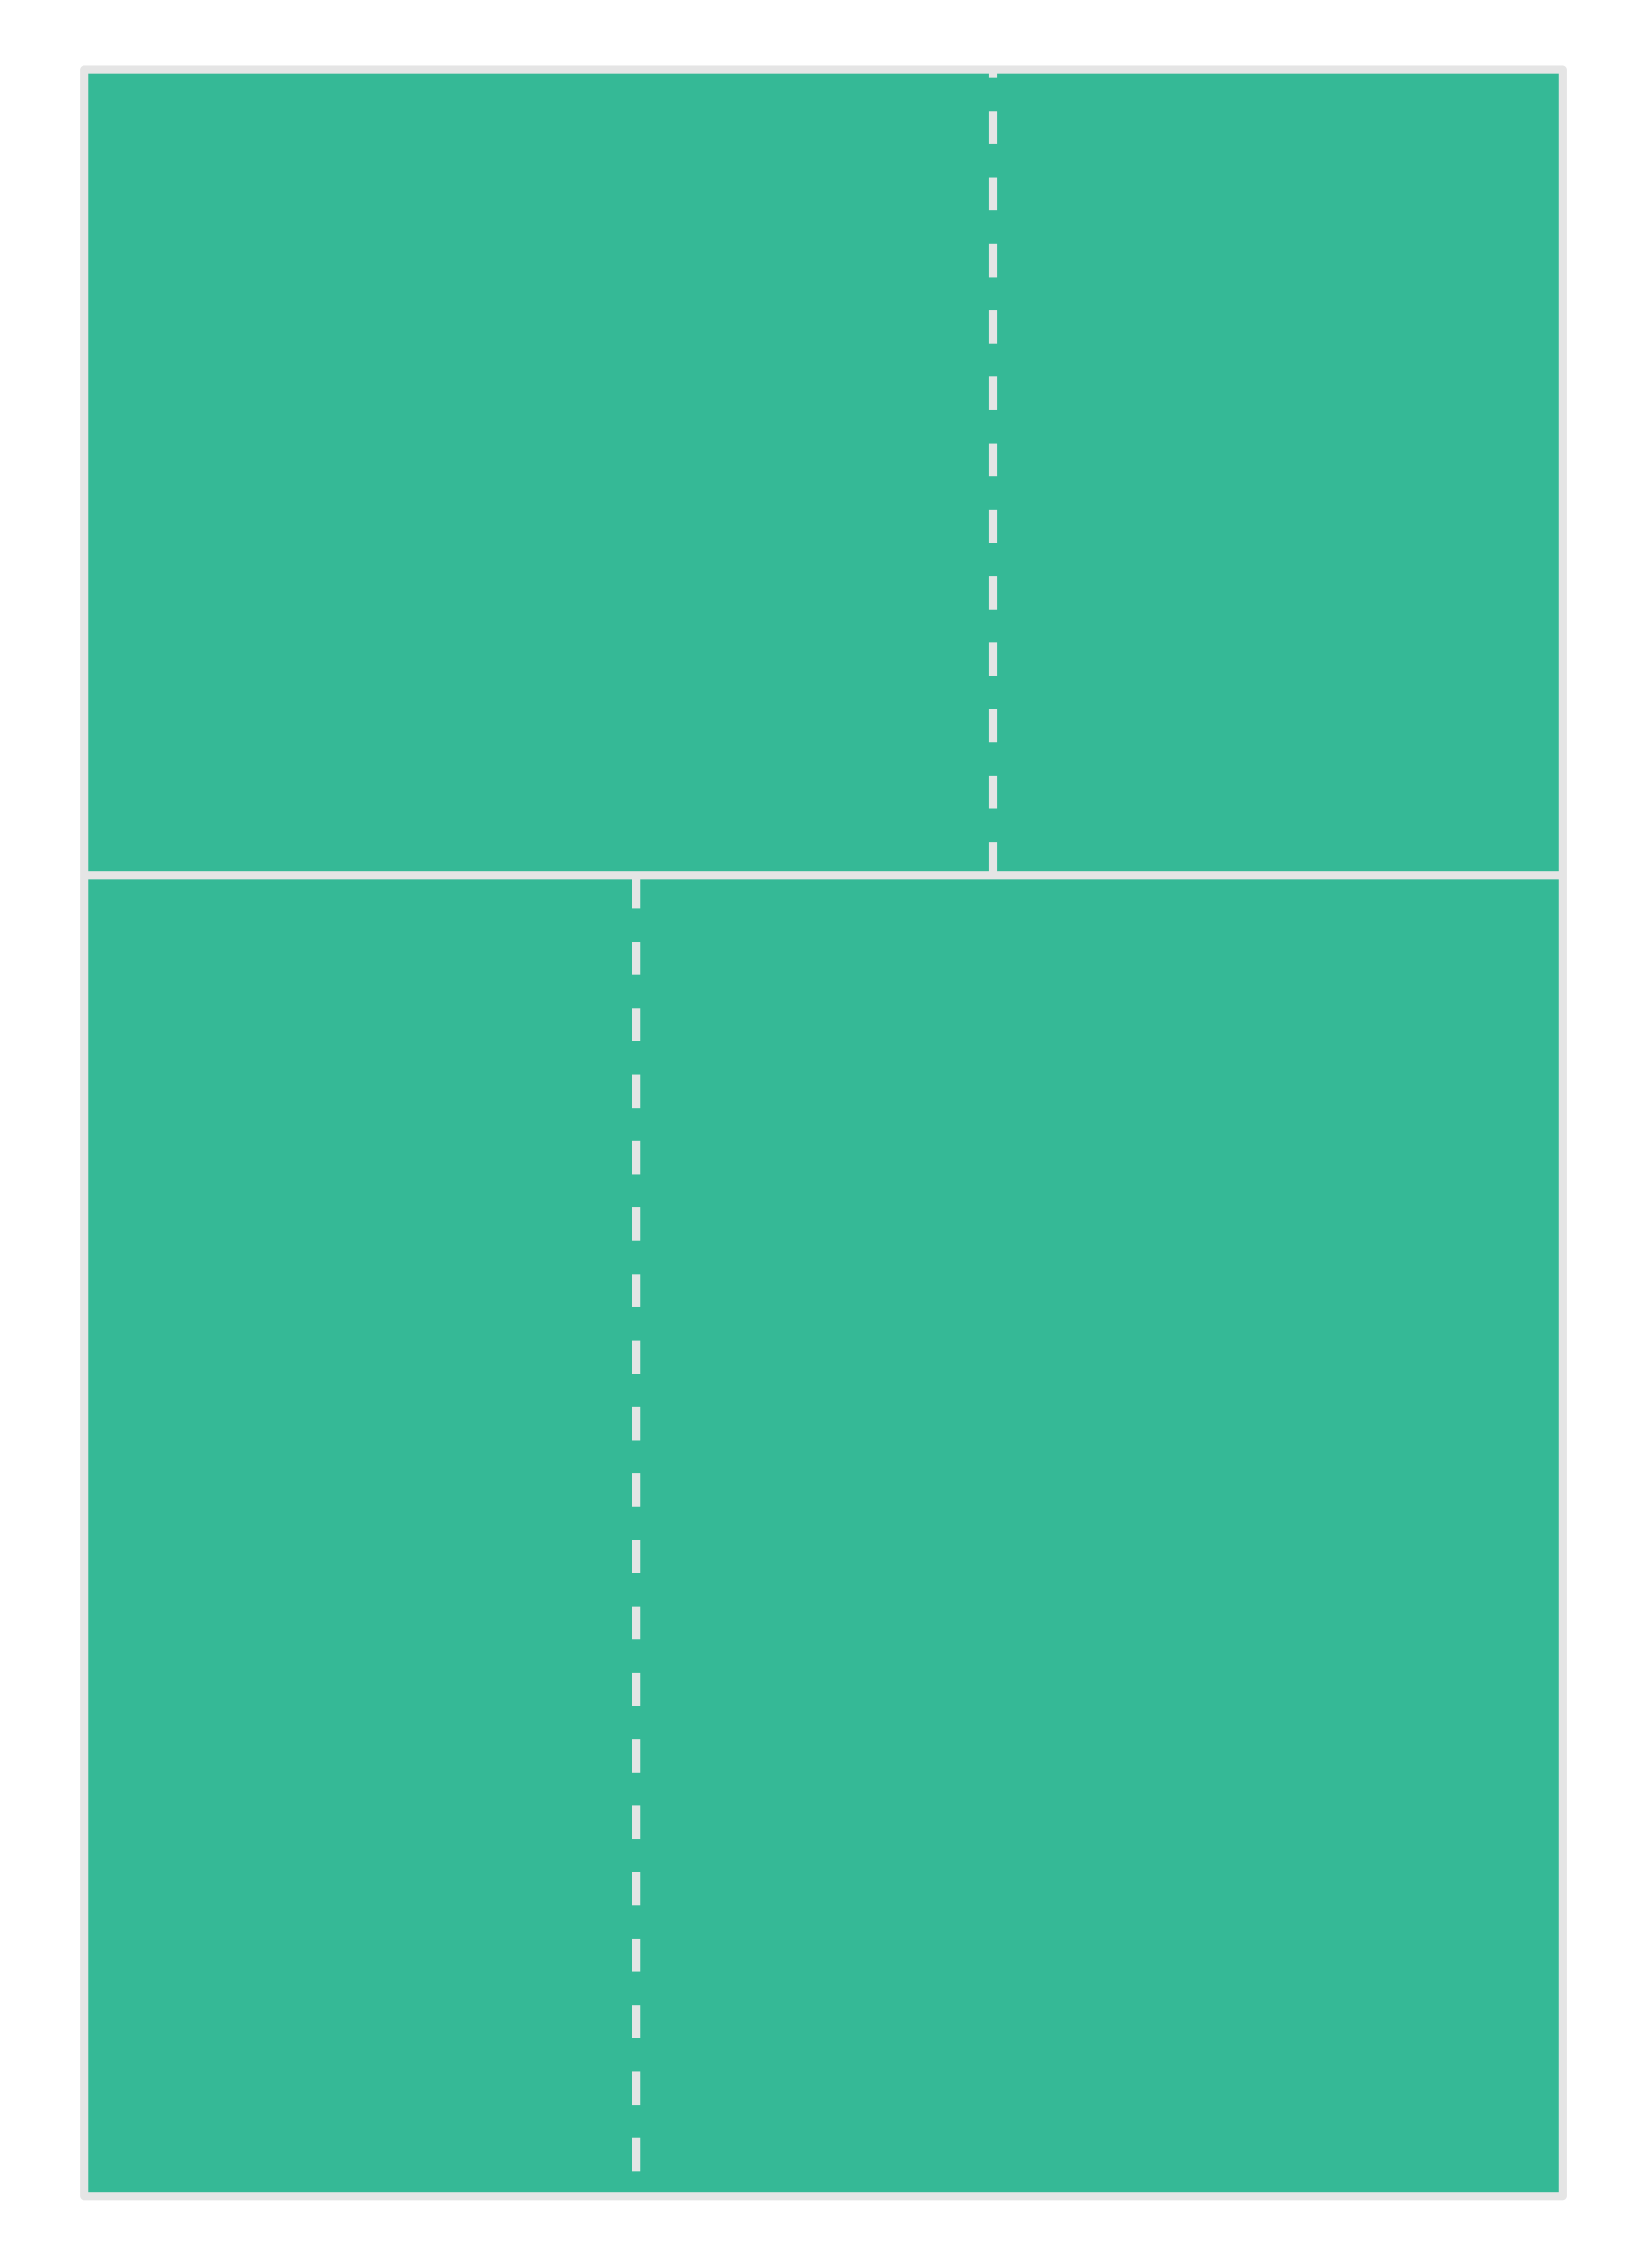
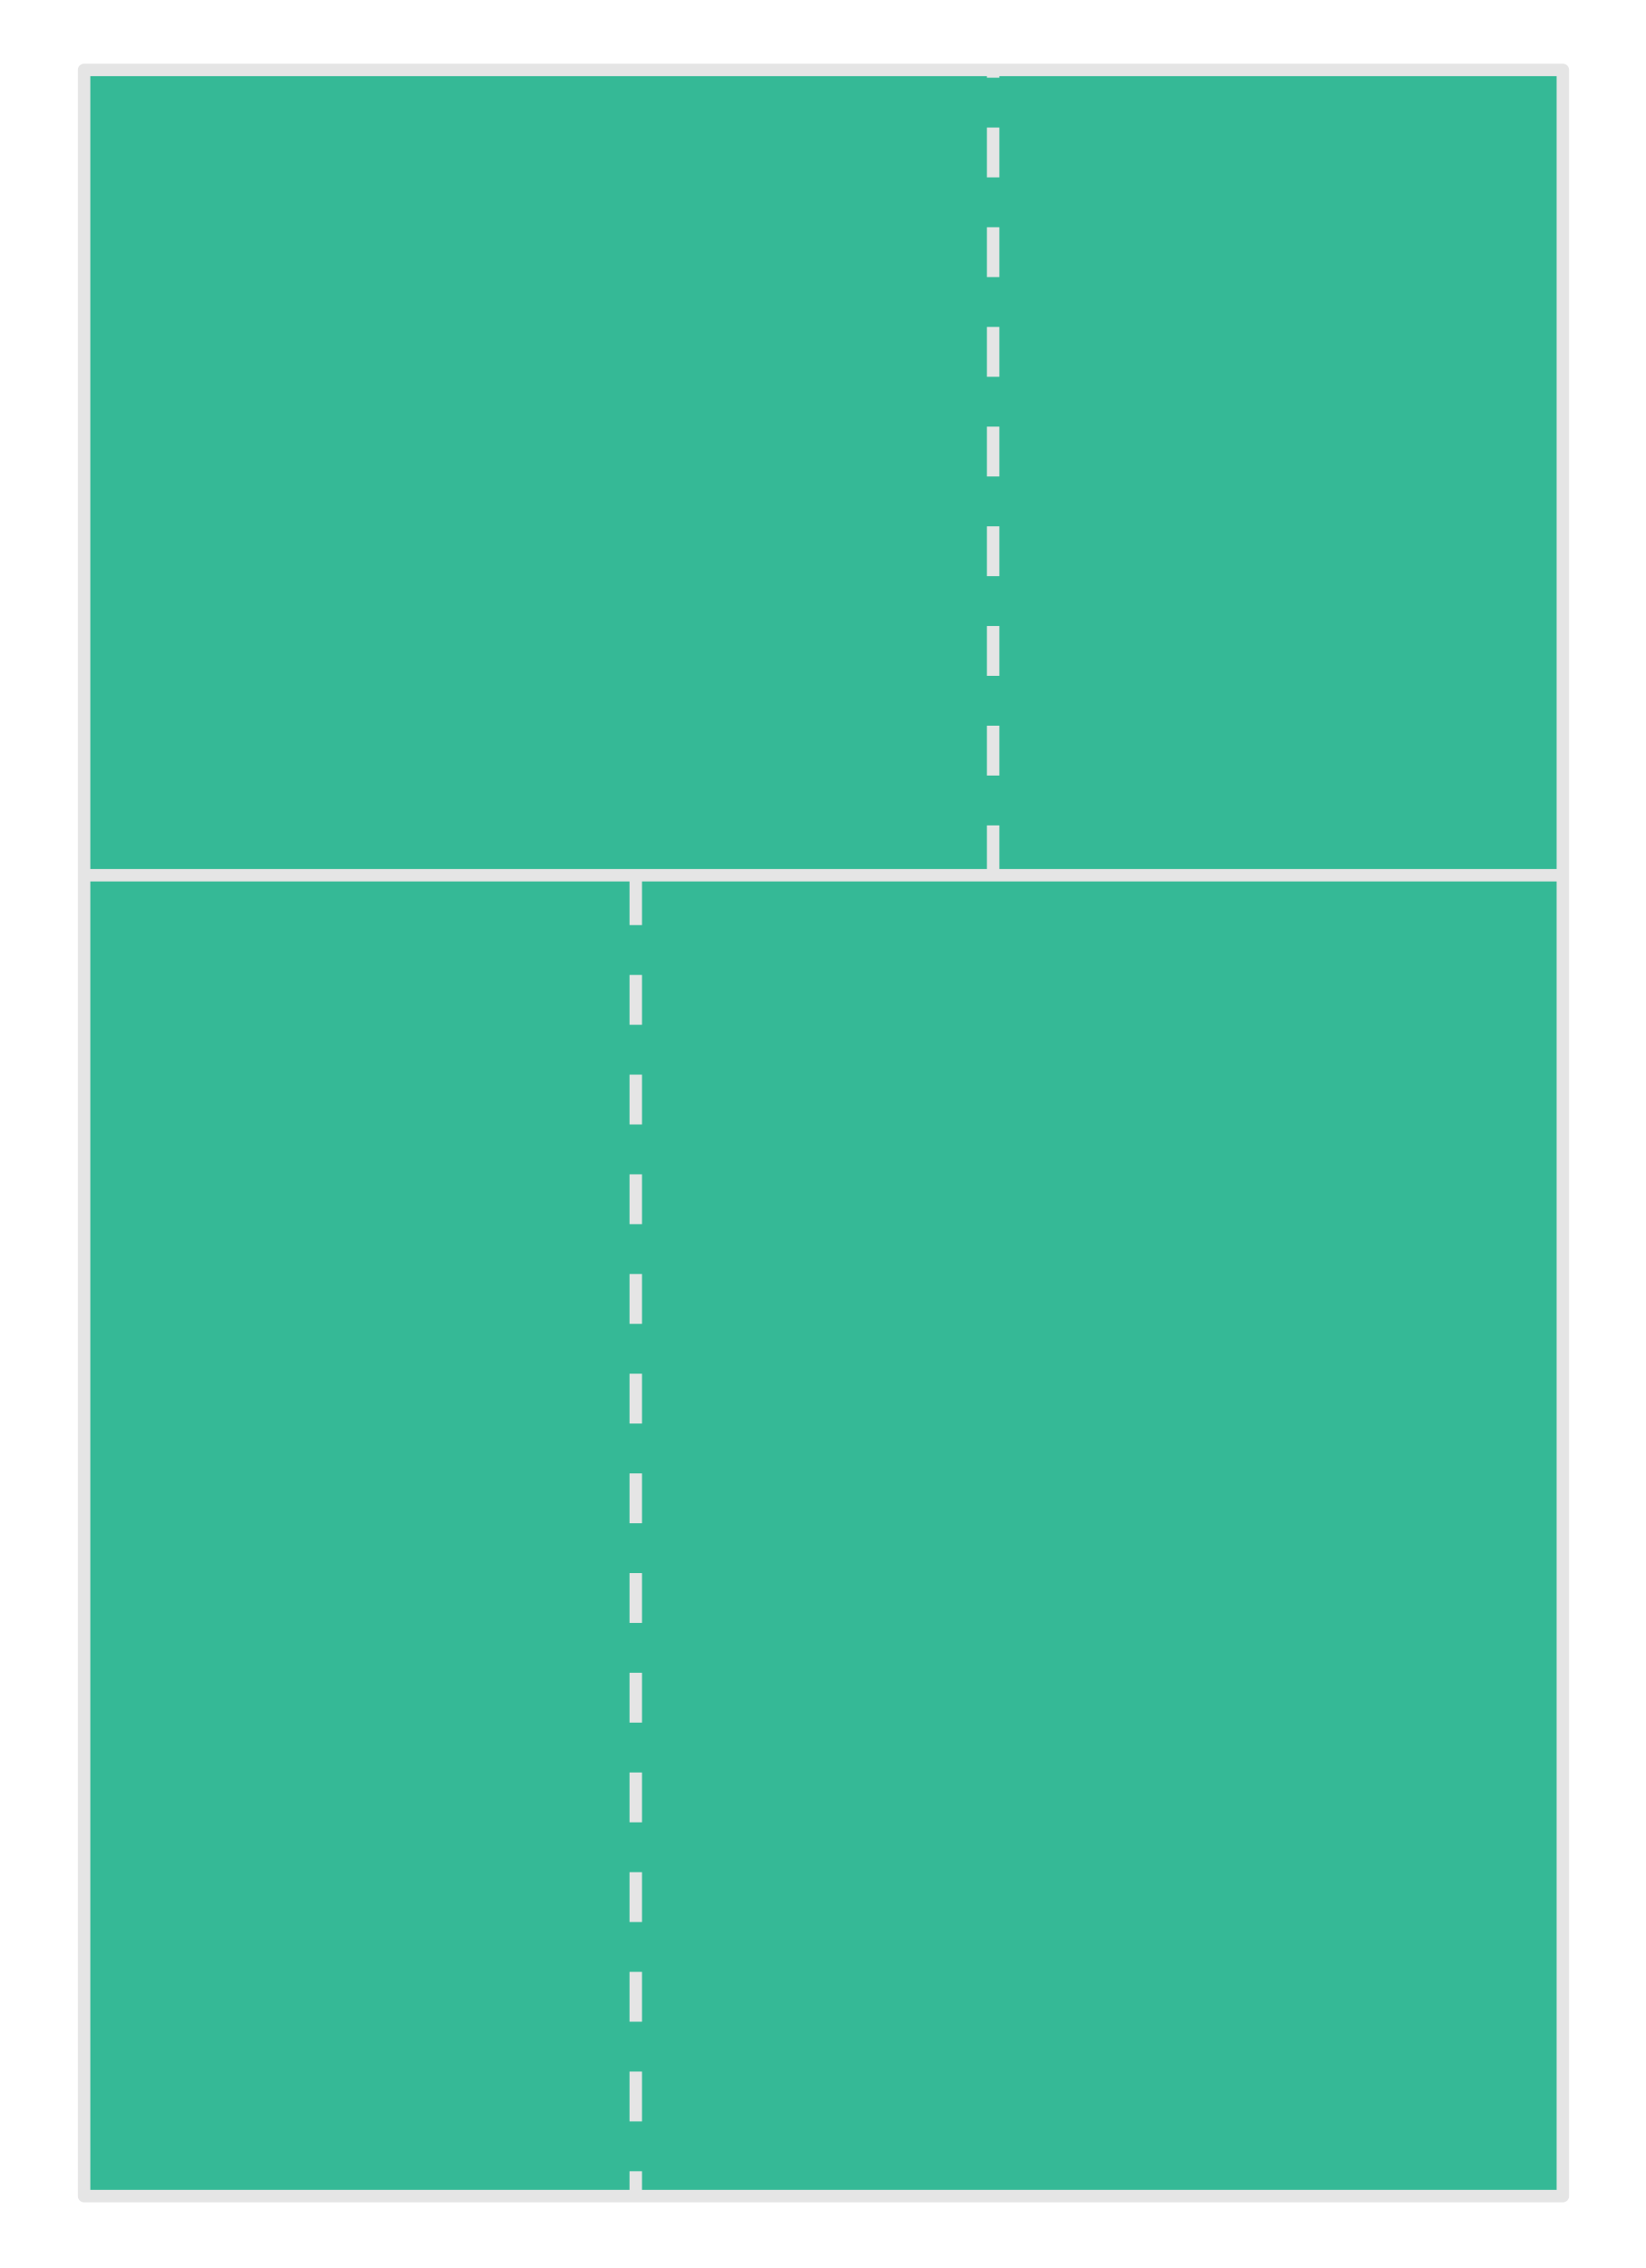
<svg xmlns="http://www.w3.org/2000/svg" width="198mm" height="273mm" viewBox="0 0 198 273" version="1.1" id="svg5">
  <defs id="defs2">
    <rect x="-396.864" y="120.357" width="93.549" height="78.204" id="rect961" />
    <rect x="-396.864" y="120.357" width="93.549" height="78.204" id="rect961-9" />
    <rect x="-396.864" y="120.357" width="93.549" height="78.204" id="rect961-7" />
    <rect x="-396.864" y="120.357" width="93.549" height="78.204" id="rect961-4" />
    <rect x="-396.864" y="120.357" width="93.549" height="78.204" id="rect961-0" />
    <rect x="-396.864" y="120.357" width="93.549" height="78.204" id="rect961-6" />
    <rect x="-396.864" y="120.357" width="93.549" height="78.204" id="rect961-06" />
    <rect x="-396.864" y="120.357" width="93.549" height="78.204" id="rect961-061" />
    <rect x="-396.864" y="120.357" width="93.549" height="78.204" id="rect961-47" />
    <rect x="-396.864" y="120.357" width="93.549" height="78.204" id="rect961-5" />
    <rect x="-396.864" y="120.357" width="93.549" height="78.204" id="rect961-78" />
    <rect x="-396.864" y="120.357" width="93.549" height="78.204" id="rect961-5-8" />
    <rect x="-396.864" y="120.357" width="93.549" height="78.204" id="rect961-4-3" />
    <rect x="-396.864" y="120.357" width="93.549" height="78.204" id="rect961-06-4" />
    <rect x="-396.864" y="120.357" width="93.549" height="78.204" id="rect2212" />
    <rect x="-396.864" y="120.357" width="93.549" height="78.204" id="rect2214" />
    <rect x="-396.864" y="120.357" width="93.549" height="78.204" id="rect2216" />
    <rect x="-396.864" y="120.357" width="93.549" height="78.204" id="rect2218" />
    <rect x="-396.864" y="120.357" width="93.549" height="78.204" id="rect961-6-6" />
    <rect x="-396.864" y="120.357" width="93.549" height="78.204" id="rect961-0-9" />
    <rect x="-396.864" y="120.357" width="93.549" height="78.204" id="rect961-47-6" />
    <rect x="-396.864" y="120.357" width="93.549" height="78.204" id="rect961-061-4" />
    <rect x="-396.864" y="120.357" width="93.549" height="78.204" id="rect961-9-5" />
  </defs>
  <g id="layer1">
-     <rect style="fill:#35b996;fill-opacity:1;stroke:#e5e5e5;stroke-width:1;stroke-linejoin:round;stroke-miterlimit:10;stroke-dasharray:none;stroke-opacity:1" id="rect234" width="177.959" height="255.931" x="10.122" y="8.415" />
-     <path style="fill:none;stroke:#e5e5e5;stroke-width:1;stroke-linecap:butt;stroke-linejoin:miter;stroke-opacity:1;stroke-dasharray:none" d="M 10.122,105.353 H 188.081" id="path1013" />
-     <path style="fill:none;stroke:#e5e5e5;stroke-width:1;stroke-linecap:butt;stroke-linejoin:miter;stroke-opacity:1;stroke-dasharray:4,4;stroke-dashoffset:0" d="m 76.512,105.353 v 158.994" id="path1015" />
-     <path style="fill:none;stroke:#e5e5e5;stroke-width:1;stroke-linecap:butt;stroke-linejoin:miter;stroke-opacity:1;stroke-dasharray:4,4;stroke-dashoffset:0" d="M 119.52,105.353 V 8.415" id="path1017" />
+     <rect style="fill:#35b996;fill-opacity:1;stroke:#e5e5e5;stroke-width:1.5;stroke-linejoin:round;stroke-miterlimit:10;stroke-dasharray:none;stroke-opacity:1" id="rect234" width="177.959" height="255.931" x="10.122" y="8.415" />
+     <path style="fill:none;stroke:#e5e5e5;stroke-width:1.5;stroke-linecap:butt;stroke-linejoin:miter;stroke-opacity:1;stroke-dasharray:none" d="M 10.122,105.353 H 188.081" id="path1013" />
+     <path style="fill:none;stroke:#e5e5e5;stroke-width:1.5;stroke-linecap:butt;stroke-linejoin:miter;stroke-opacity:1;stroke-dasharray:6,6;stroke-dashoffset:0" d="m 76.512,105.353 v 158.994" id="path1015" />
+     <path style="fill:none;stroke:#e5e5e5;stroke-width:1.5;stroke-linecap:butt;stroke-linejoin:miter;stroke-opacity:1;stroke-dasharray:6,6;stroke-dashoffset:0" d="M 119.52,105.353 V 8.415" id="path1017" />
  </g>
</svg>
